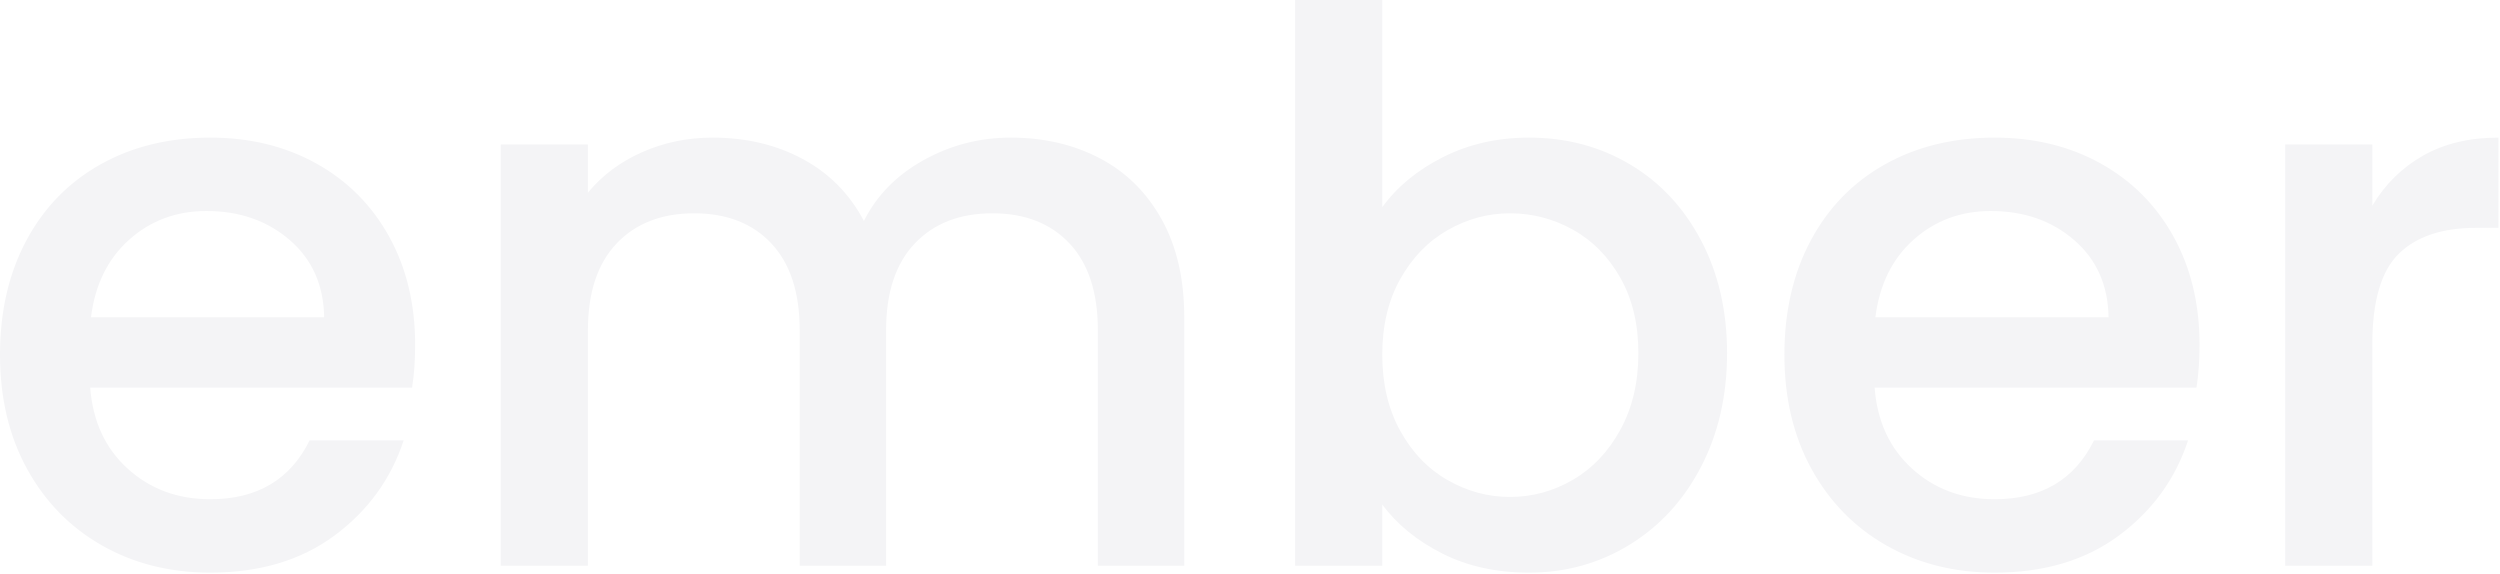
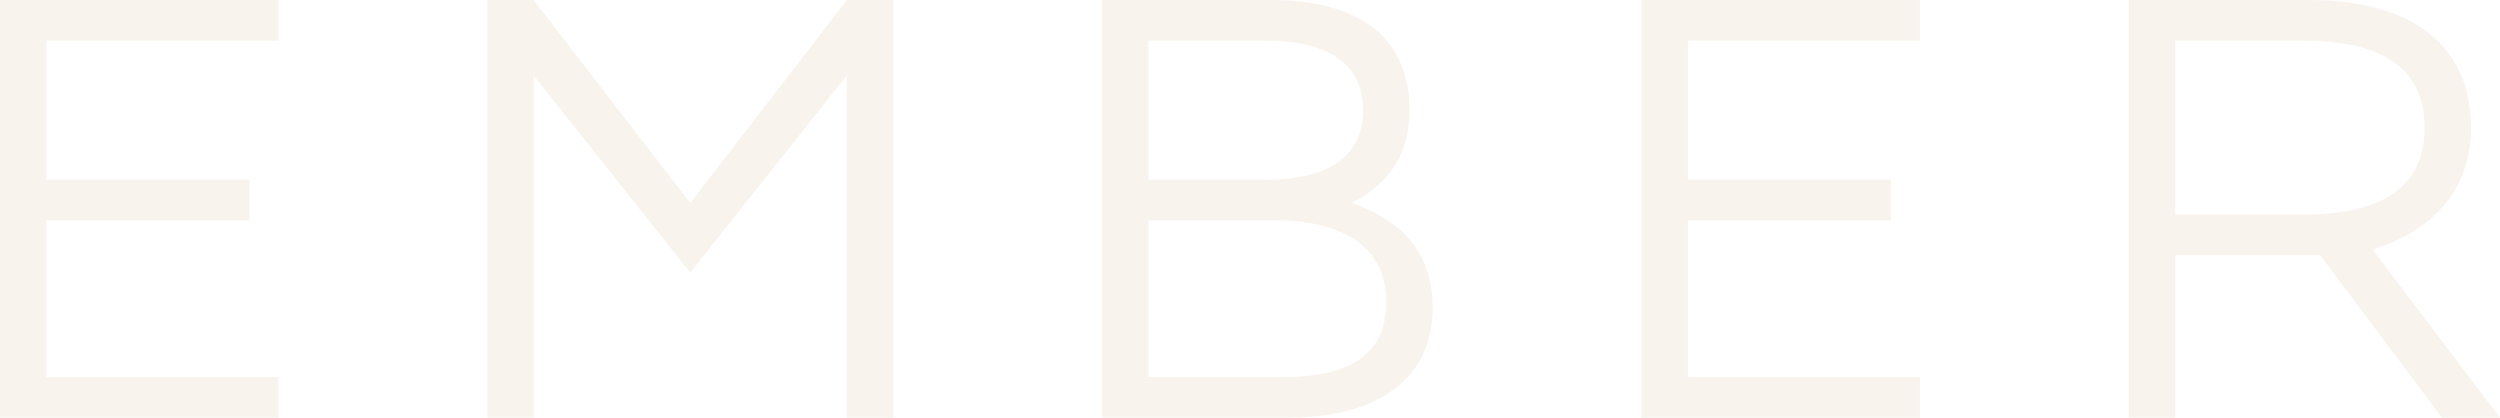
- <svg xmlns="http://www.w3.org/2000/svg" width="654" height="150" viewBox="3.7 -74 327 75">
-   <path d="M57.6 -23.3H15.5Q16 -16.7 20.4 -12.7Q24.8 -8.7 31.2 -8.7Q40.4 -8.7 44.2 -16.4H56.5Q54 -8.8 47.45 -3.95Q40.9 0.9 31.2 0.9Q23.3 0.9 17.05 -2.65Q10.8 -6.2 7.25 -12.65Q3.7 -19.1 3.7 -27.6Q3.7 -36.1 7.15 -42.55Q10.6 -49 16.85 -52.5Q23.1 -56 31.2 -56Q39 -56 45.1 -52.6Q51.2 -49.2 54.6 -43.05Q58 -36.9 58 -28.9Q58 -25.8 57.6 -23.3ZM46.1 -32.5Q46 -38.8 41.6 -42.6Q37.2 -46.4 30.7 -46.4Q24.8 -46.4 20.6 -42.65Q16.4 -38.9 15.6 -32.5Z M158.6 -32.5V0H147.3V-30.8Q147.3 -38.2 143.6 -42.15Q139.9 -46.1 133.5 -46.1Q127.1 -46.1 123.35 -42.15Q119.6 -38.2 119.6 -30.8V0H108.3V-30.8Q108.3 -38.2 104.6 -42.15Q100.9 -46.1 94.5 -46.1Q88.1 -46.1 84.35 -42.15Q80.6 -38.2 80.6 -30.8V0H69.2V-55.1H80.6V-48.8Q83.4 -52.2 87.7 -54.1Q92 -56 96.9 -56Q103.5 -56 108.7 -53.2Q113.9 -50.4 116.7 -45.1Q119.2 -50.1 124.5 -53.05Q129.8 -56 135.9 -56Q142.4 -56 147.55 -53.3Q152.7 -50.6 155.65 -45.3Q158.6 -40 158.6 -32.5Z M203.7 -56Q211 -56 216.9 -52.5Q222.8 -49 226.2 -42.55Q229.6 -36.1 229.6 -27.8Q229.6 -19.5 226.2 -12.95Q222.8 -6.4 216.85 -2.75Q210.9 0.9 203.7 0.9Q197.3 0.9 192.35 -1.6Q187.4 -4.1 184.5 -8V0H173.1V-74H184.5V-46.9Q187.4 -50.9 192.45 -53.45Q197.5 -56 203.7 -56ZM201.2 -46.1Q196.9 -46.1 193.05 -43.9Q189.2 -41.7 186.85 -37.5Q184.5 -33.3 184.5 -27.6Q184.5 -21.9 186.85 -17.65Q189.2 -13.4 193.05 -11.2Q196.9 -9 201.2 -9Q205.6 -9 209.45 -11.25Q213.3 -13.5 215.65 -17.8Q218 -22.1 218 -27.8Q218 -33.5 215.65 -37.65Q213.3 -41.8 209.45 -43.95Q205.6 -46.1 201.2 -46.1Z M291 -23.3H248.9Q249.4 -16.7 253.8 -12.7Q258.2 -8.7 264.6 -8.7Q273.8 -8.7 277.6 -16.4H289.9Q287.4 -8.8 280.85 -3.95Q274.3 0.9 264.6 0.9Q256.7 0.9 250.45 -2.65Q244.2 -6.2 240.65 -12.65Q237.1 -19.1 237.1 -27.6Q237.1 -36.1 240.55 -42.55Q244 -49 250.25 -52.5Q256.5 -56 264.6 -56Q272.4 -56 278.5 -52.6Q284.6 -49.2 288 -43.05Q291.4 -36.9 291.4 -28.9Q291.4 -25.8 291 -23.3ZM279.5 -32.5Q279.4 -38.8 275 -42.6Q270.6 -46.4 264.1 -46.4Q258.2 -46.4 254 -42.65Q249.8 -38.9 249 -32.5Z M330.5 -56V-44.2H327.6Q320.9 -44.2 317.45 -40.8Q314 -37.4 314 -29V0H302.6V-55.1H314V-47.1Q316.5 -51.3 320.65 -53.65Q324.8 -56 330.5 -56Z" fill="#F4F4F6" />
+ <svg xmlns="http://www.w3.org/2000/svg" width="862" height="144" viewBox="0 0 431 72">
+   <path transform="translate(0 0)" fill="#F8F3ED" fill-rule="evenodd" d="M0 0 H48 V7 H8 V31 H43 V38 H8 V65 H48 V72 H0 Z" />
+   <path transform="translate(84 0)" fill="#F8F3ED" fill-rule="evenodd" d="M0 72 V0 H8 L35 35 L62 0 H70 V72 H62 V13 L35 47 L8 13 V72 Z" />
+   <path transform="translate(190 0)" fill="#F8F3ED" fill-rule="evenodd" d="M0 0 H29 C45 0 53 7 53 19 C53 27 49 32 43 35 C52 38 57 44 57 53 C57 65 48 72 32 72 H0 Z M8 7 V31 H28 C39 31 45 27 45 19 C45 11 39 7 28 7 Z M8 38 V65 H31 C43 65 49 61 49 52 C49 43 42 38 30 38 Z" />
+   <path transform="translate(283 0)" fill="#F8F3ED" fill-rule="evenodd" d="M0 0 H48 V7 H8 V31 H43 V38 H8 V65 H48 V72 H0 Z" />
+   <path transform="translate(367 0)" fill="#F8F3ED" fill-rule="evenodd" d="M0 72 V0 H31 C49 0 59 8 59 22 C59 33 52 40 42 43 L64 72 H54 L33 44 H8 V72 Z M8 7 V37 H30 C44 37 51 32 51 22 C51 12 44 7 30 7 Z" />
</svg>
